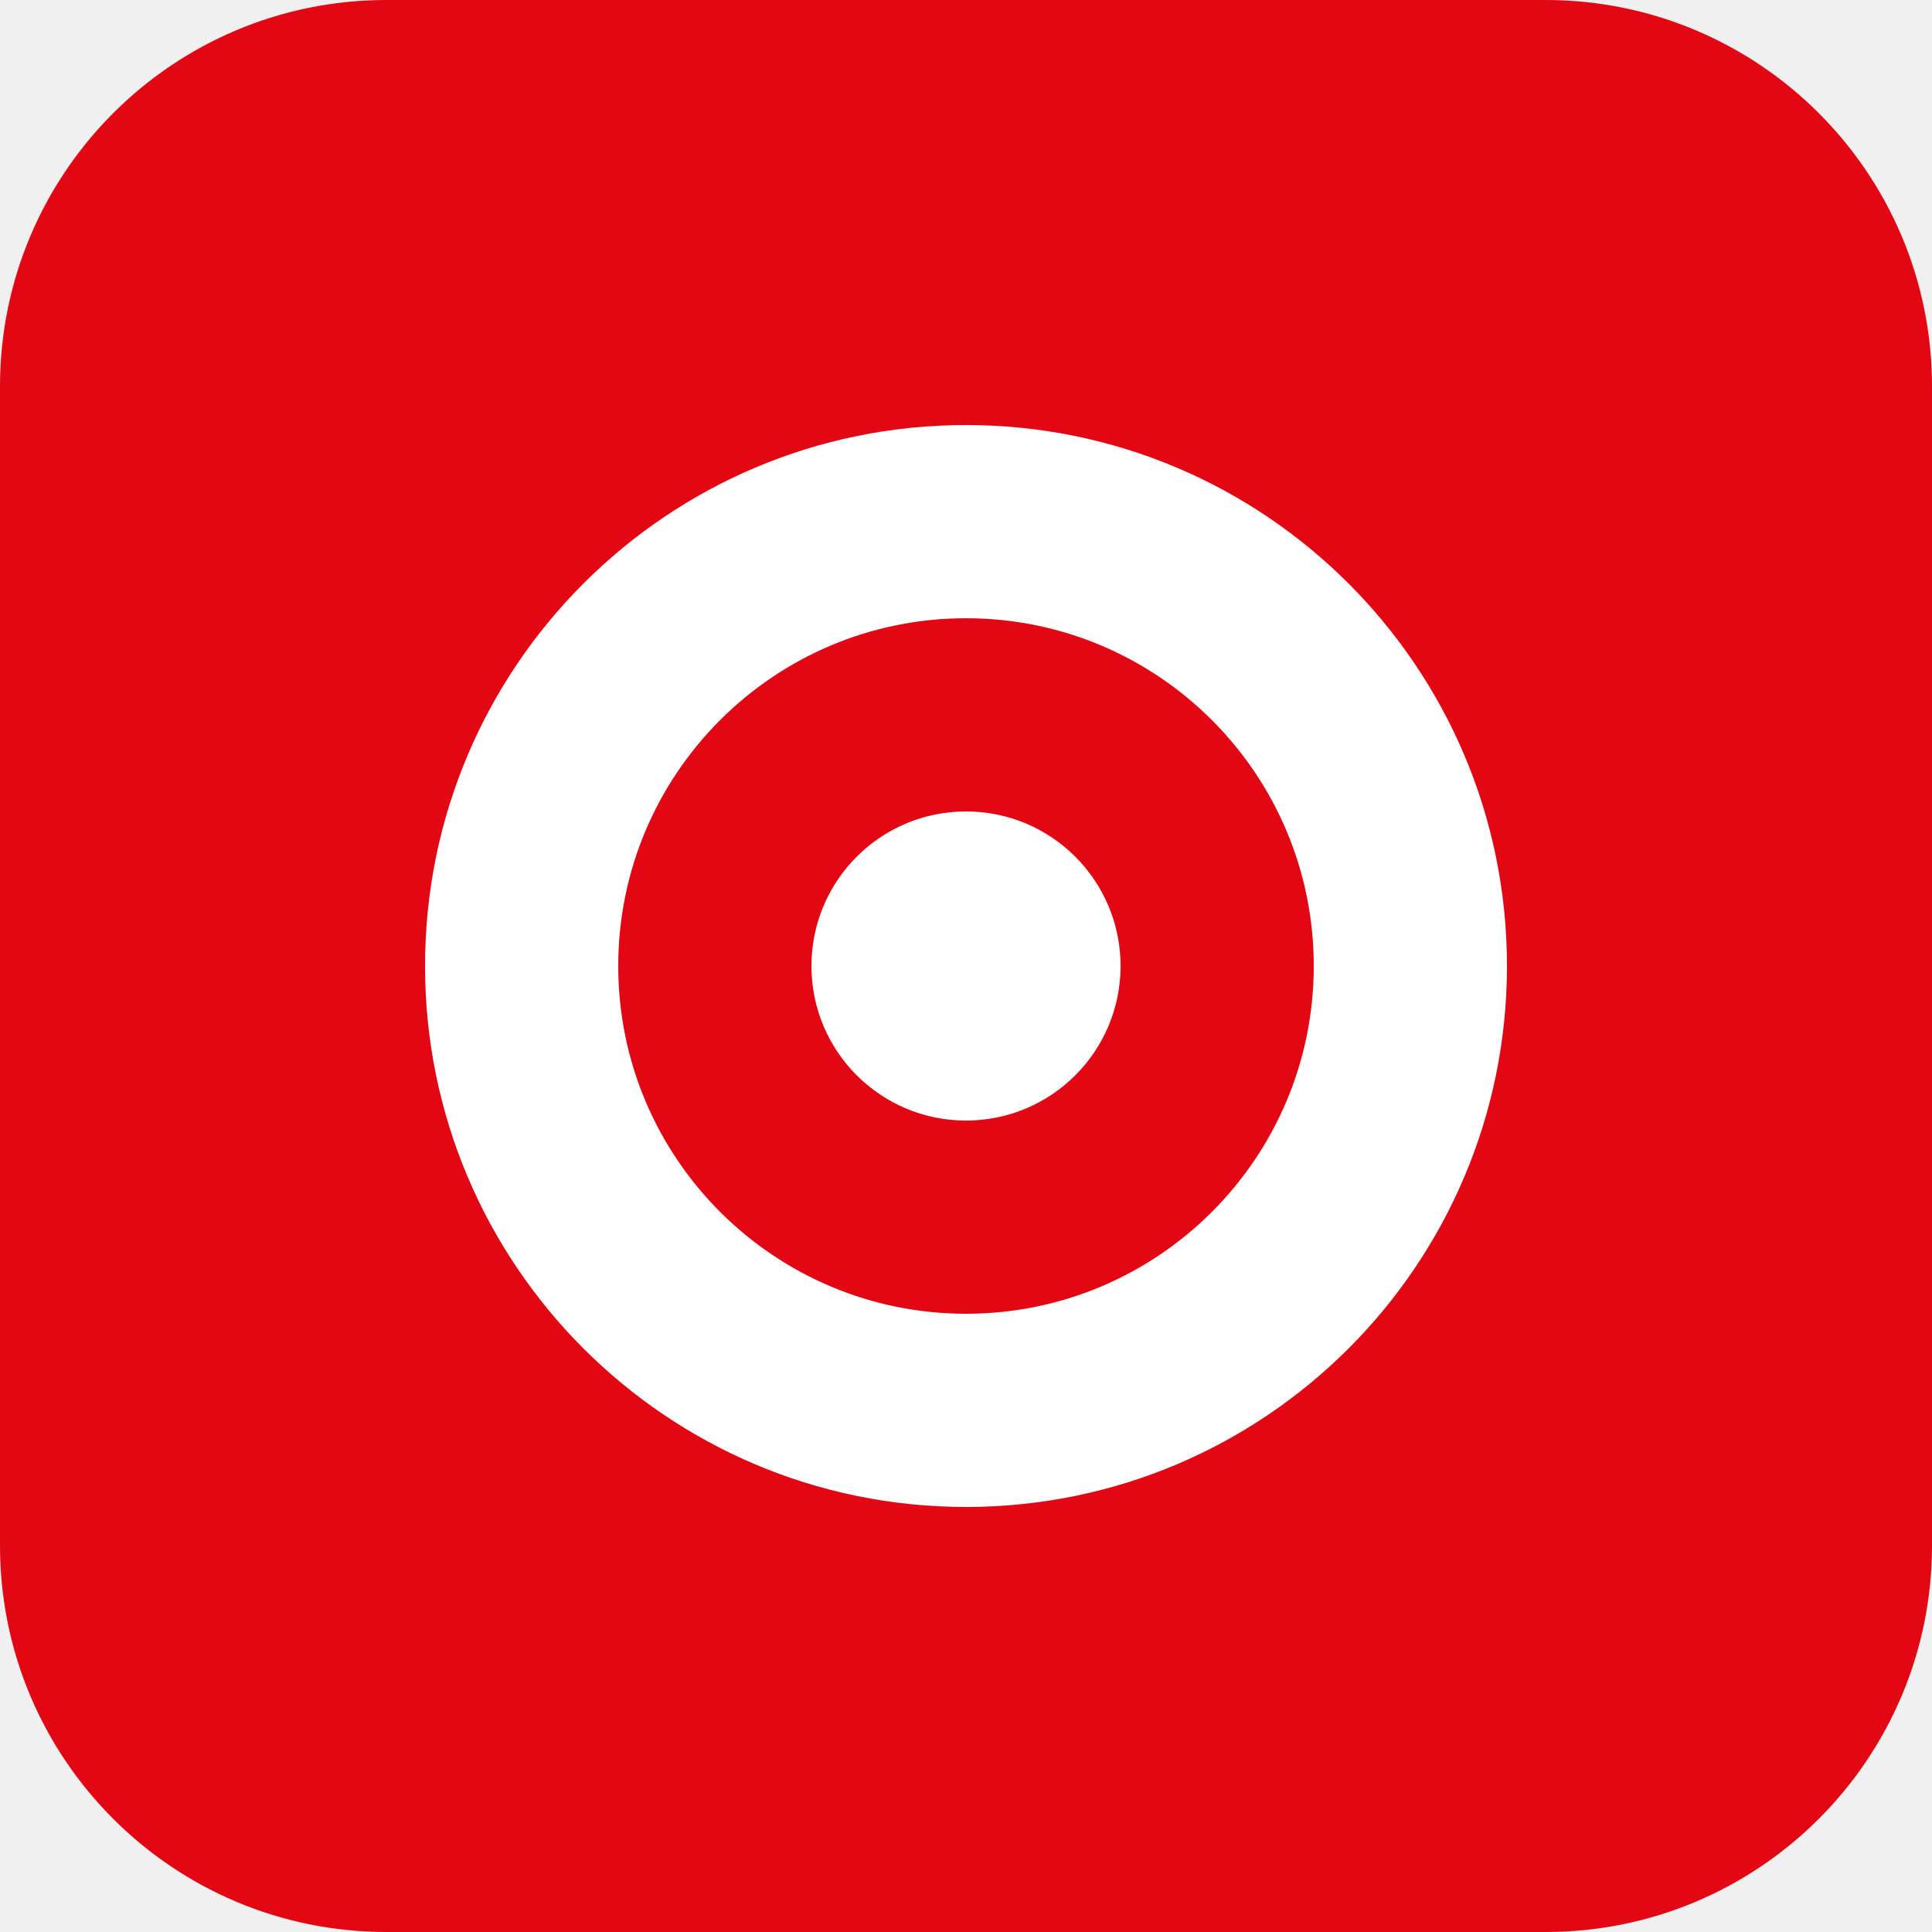
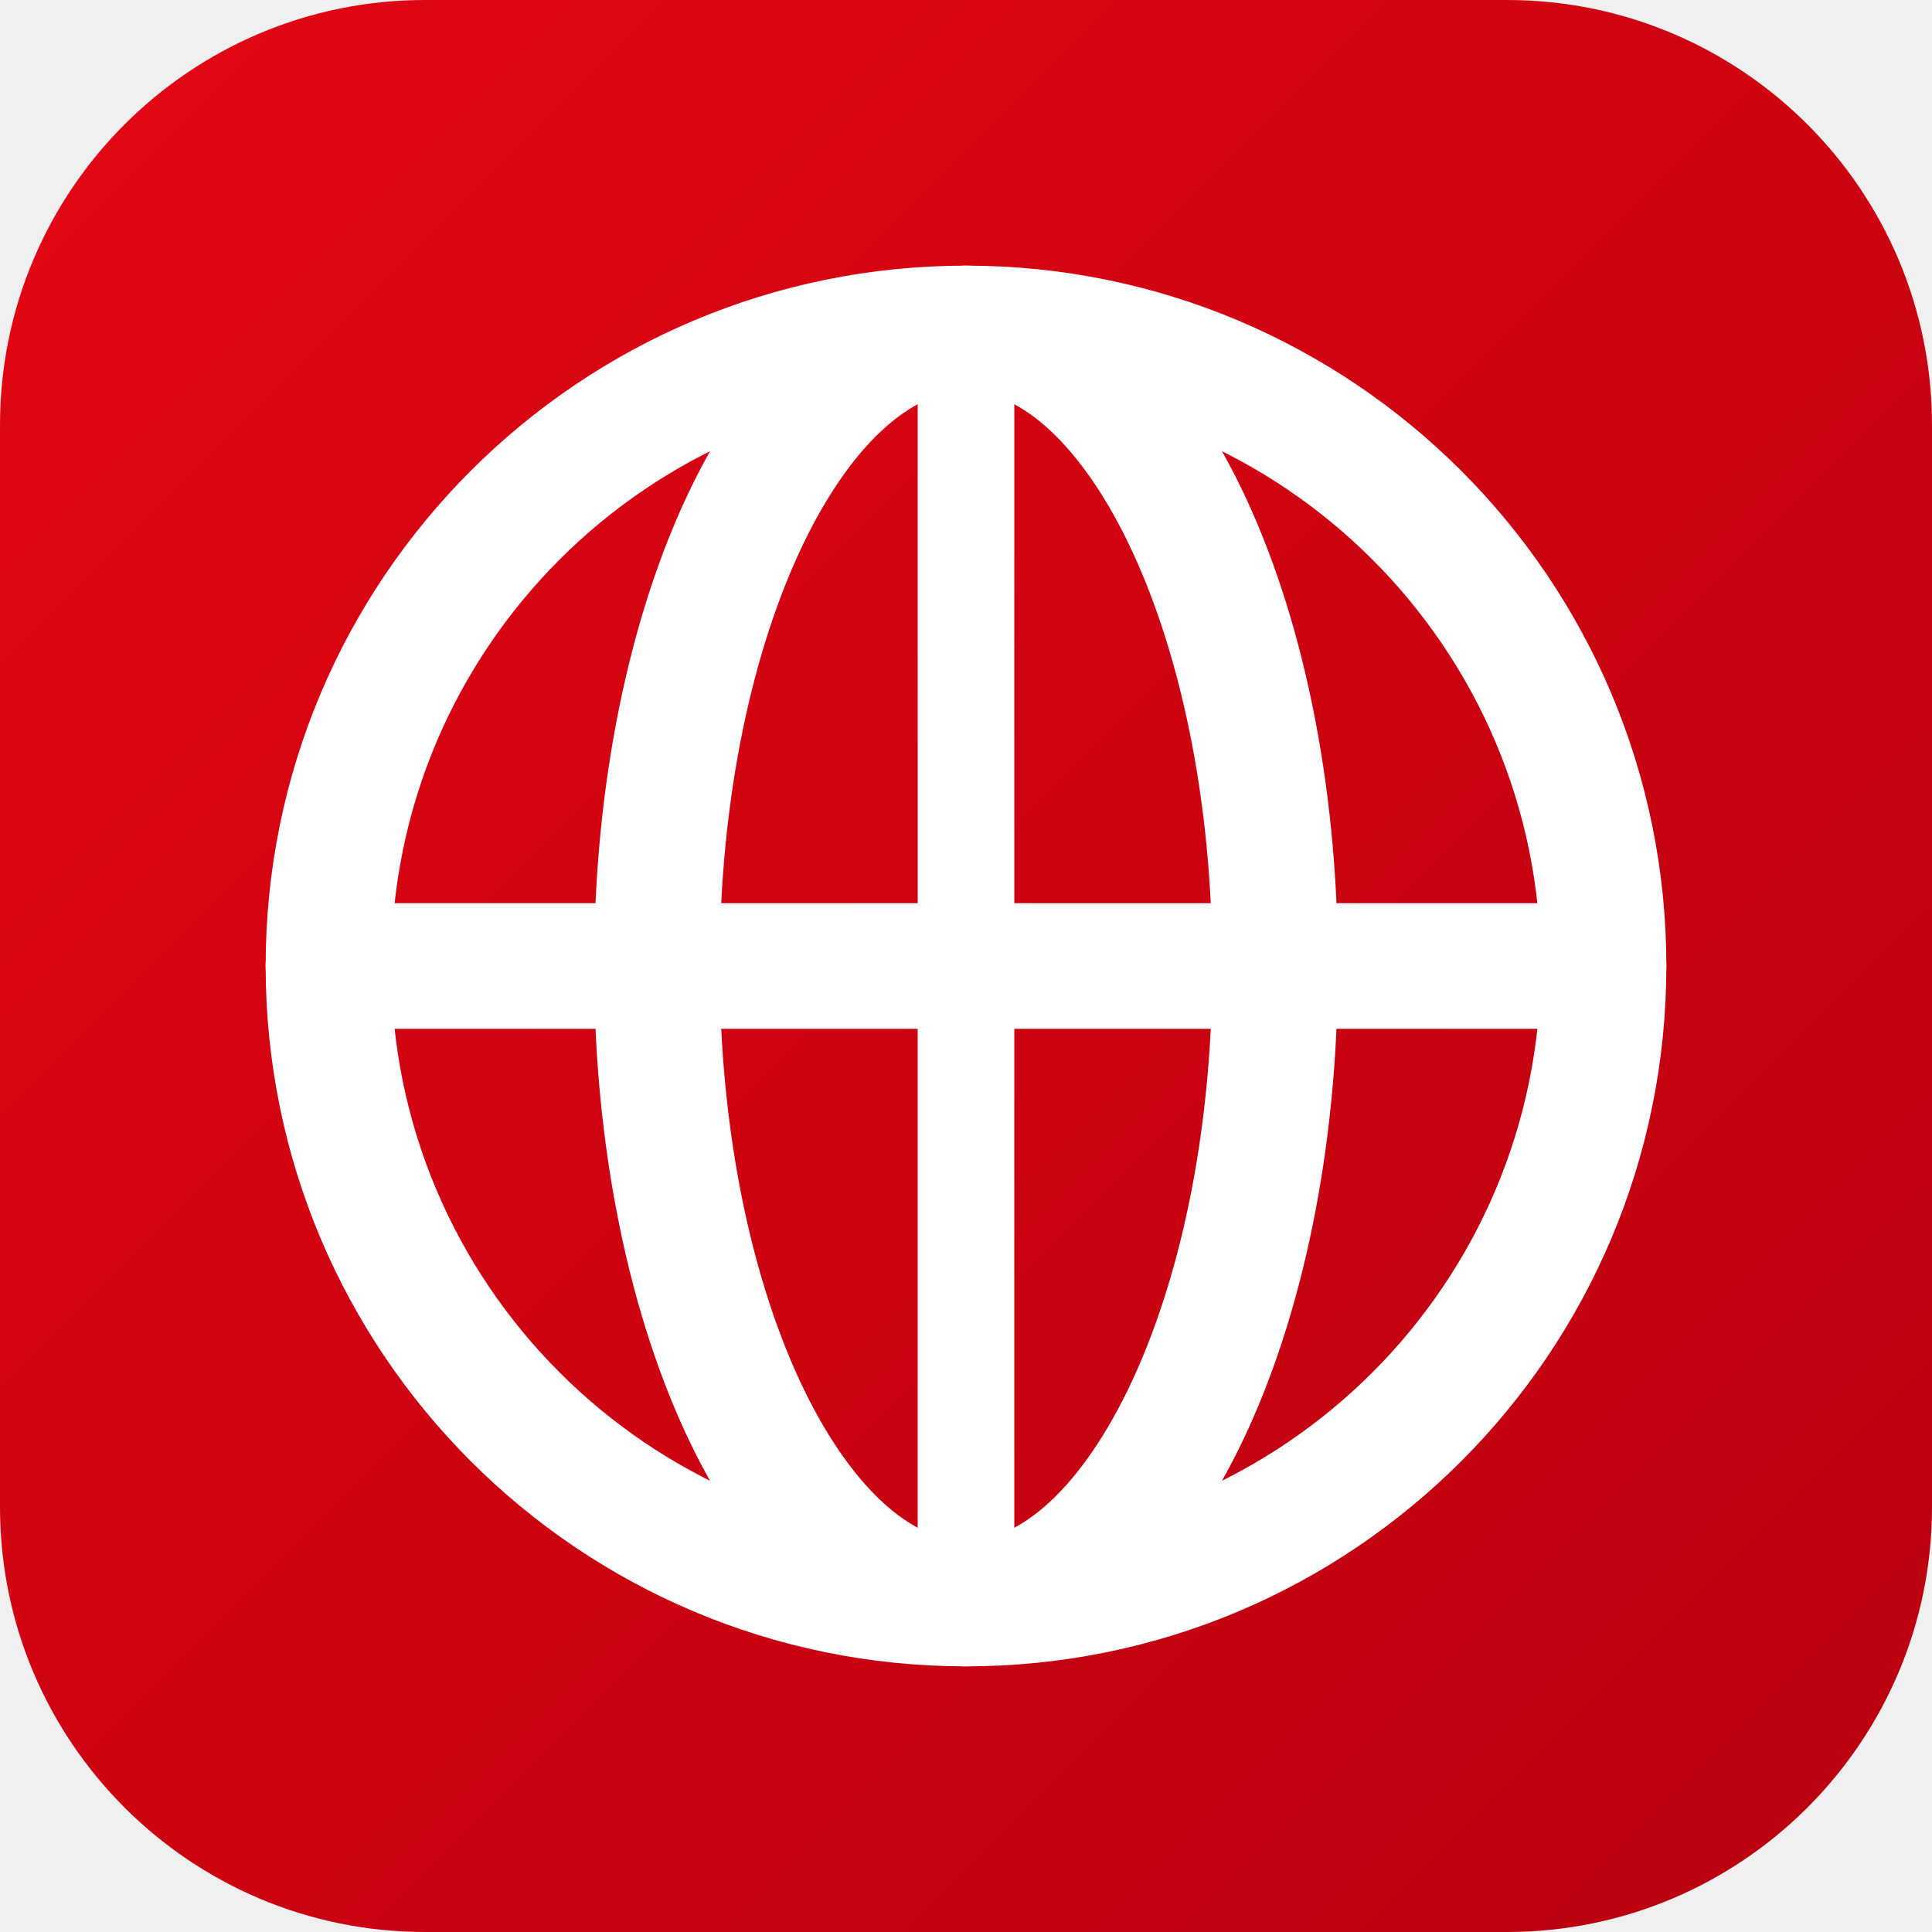
<svg xmlns="http://www.w3.org/2000/svg" viewBox="0 0 100 100">
-   <rect width="100" height="100" rx="20" fill="#e30613" />
-   <circle cx="50" cy="50" r="28" fill="#ffffff" />
-   <circle cx="50" cy="50" r="18" fill="#e30613" />
-   <circle cx="50" cy="50" r="8" fill="#ffffff" />
+   <defs>
+     <linearGradient id="globe-bg" x1="0%" y1="0%" x2="100%" y2="100%">
+       <stop offset="0%" stop-color="#e30613" />
+       <stop offset="100%" stop-color="#b80010" />
+     </linearGradient>
+   </defs>
+   <rect width="100" height="100" rx="22" fill="url(#globe-bg)" />
+   <g fill="none" stroke="#ffffff" stroke-linecap="round" stroke-linejoin="round">
+     <circle cx="50" cy="50" r="33" stroke-width="6.5" />
+     <line x1="17" y1="50" x2="83" y2="50" stroke-width="6.5" />
+     <line x1="50" y1="17" x2="50" y2="83" stroke-width="5" />
+     <ellipse cx="50" cy="50" rx="16" ry="33" stroke-width="6.5" />
+   </g>
</svg>
